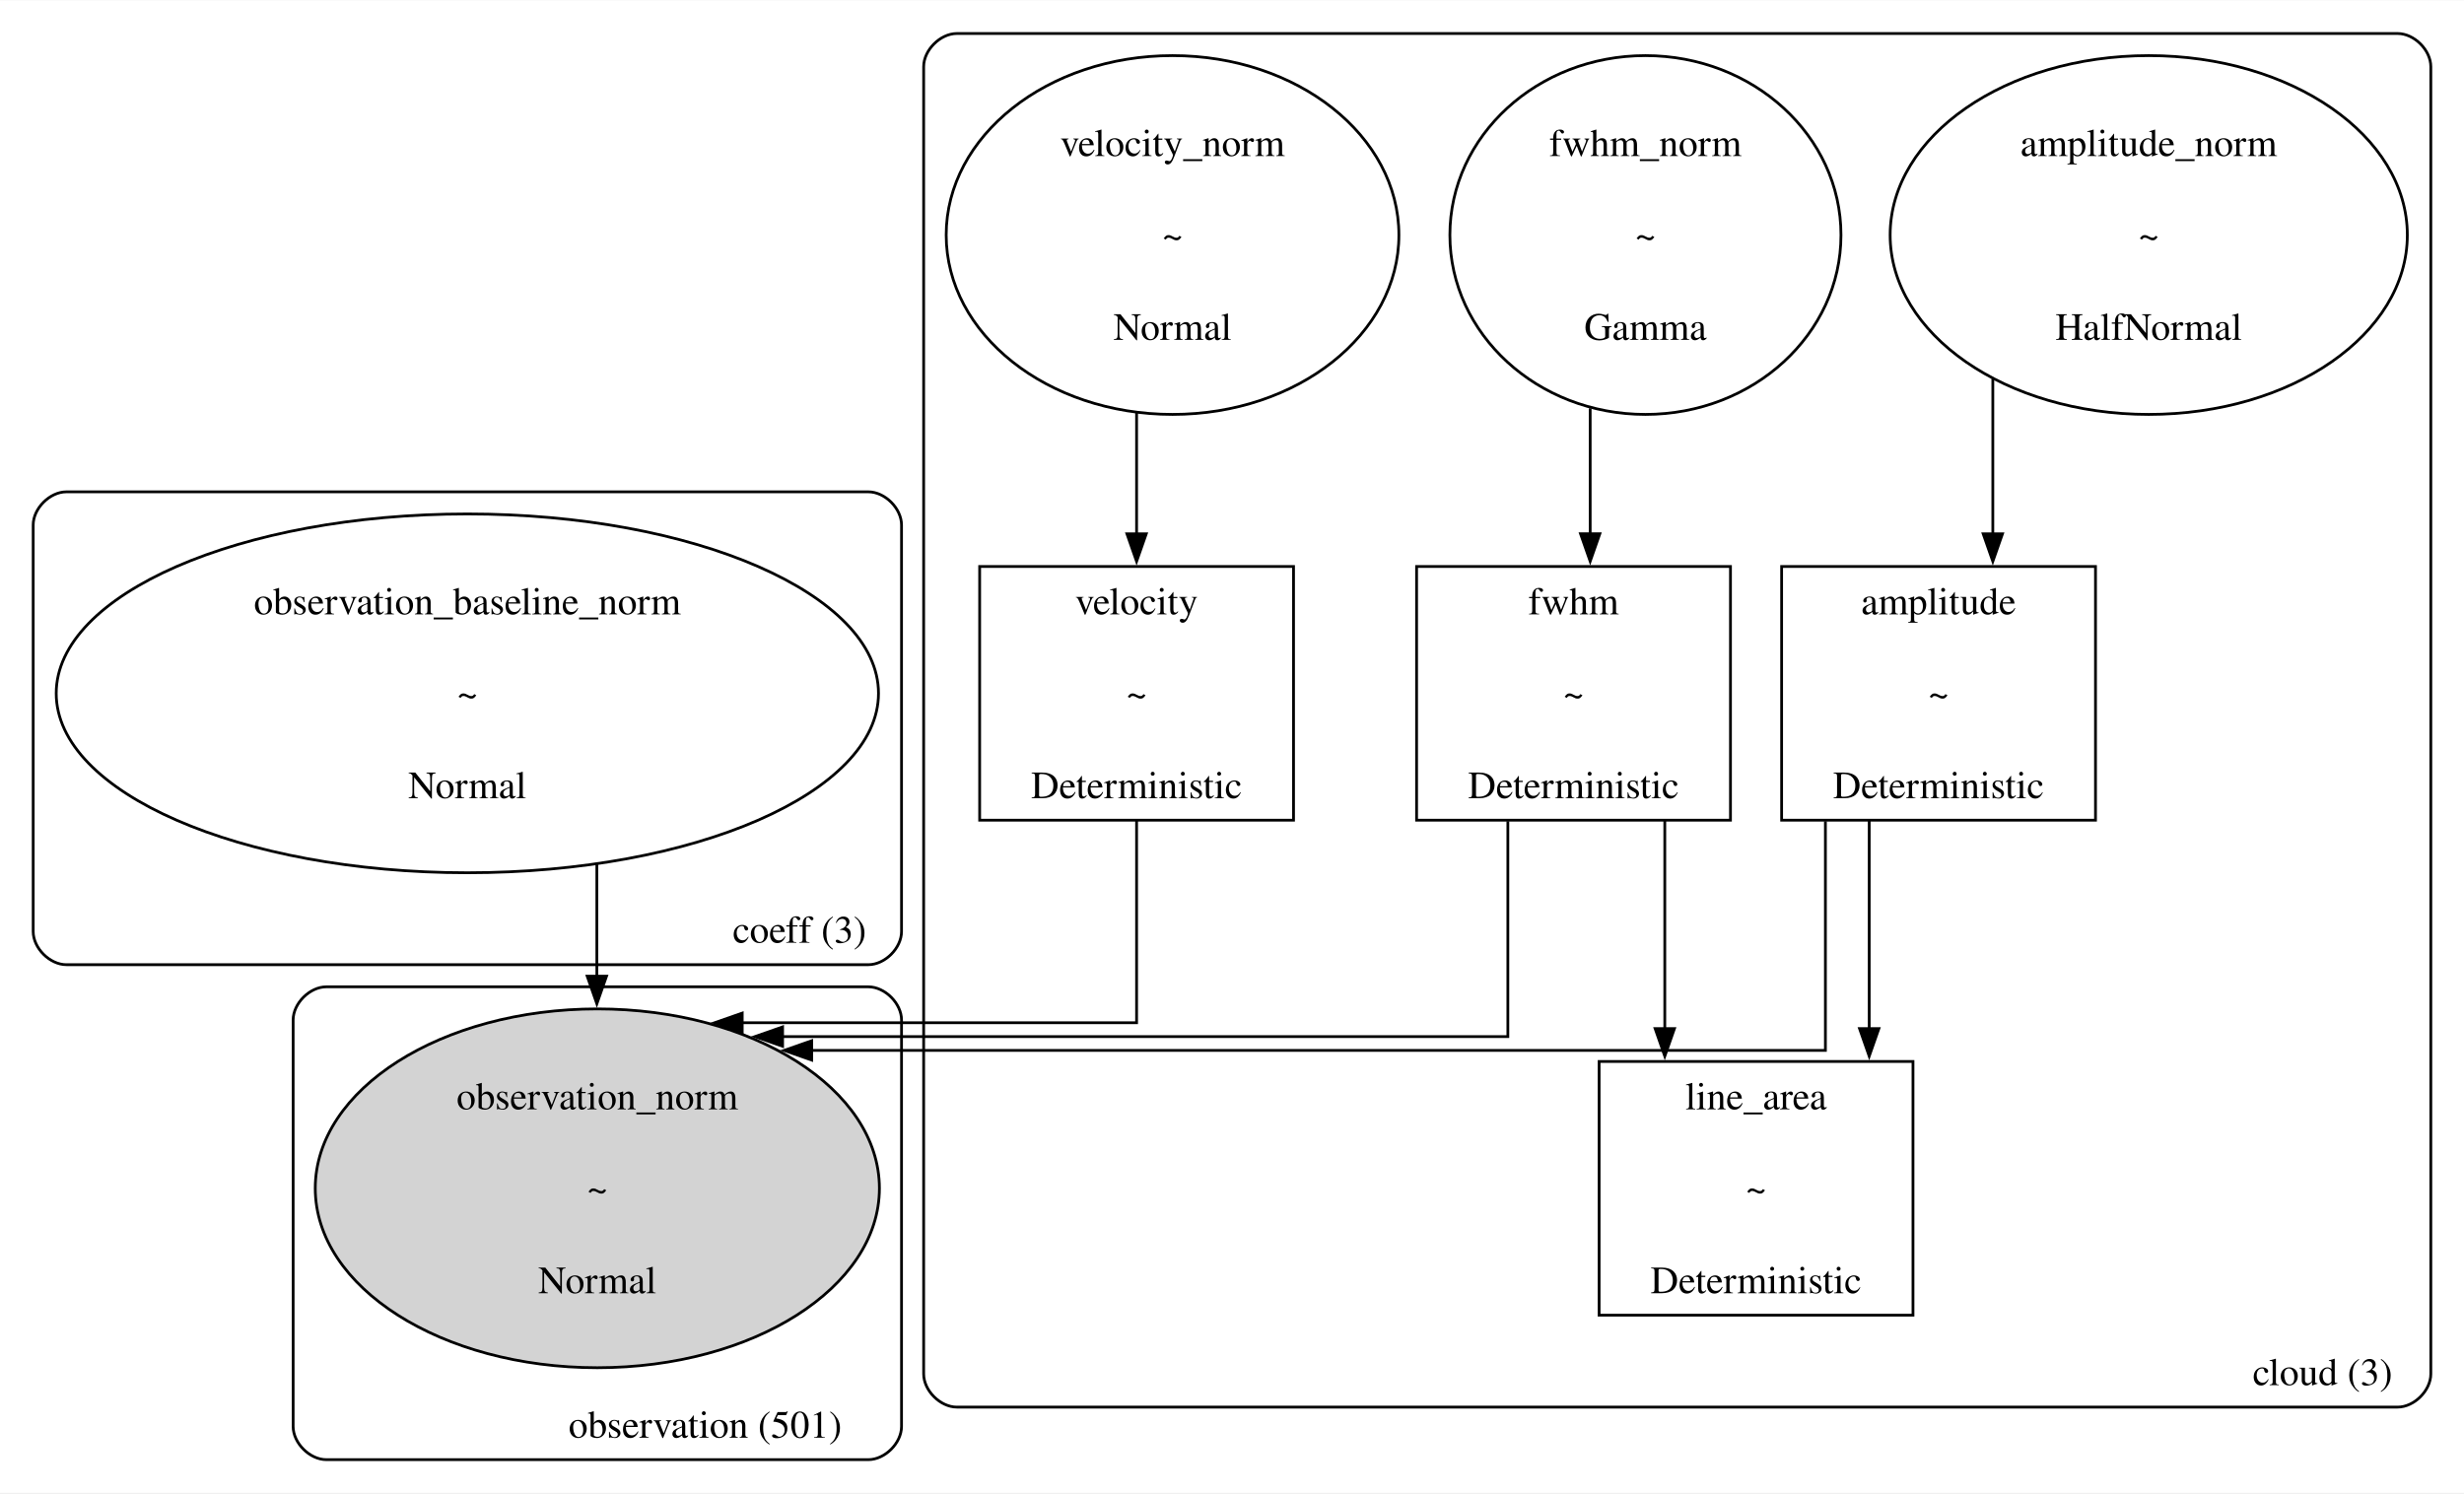
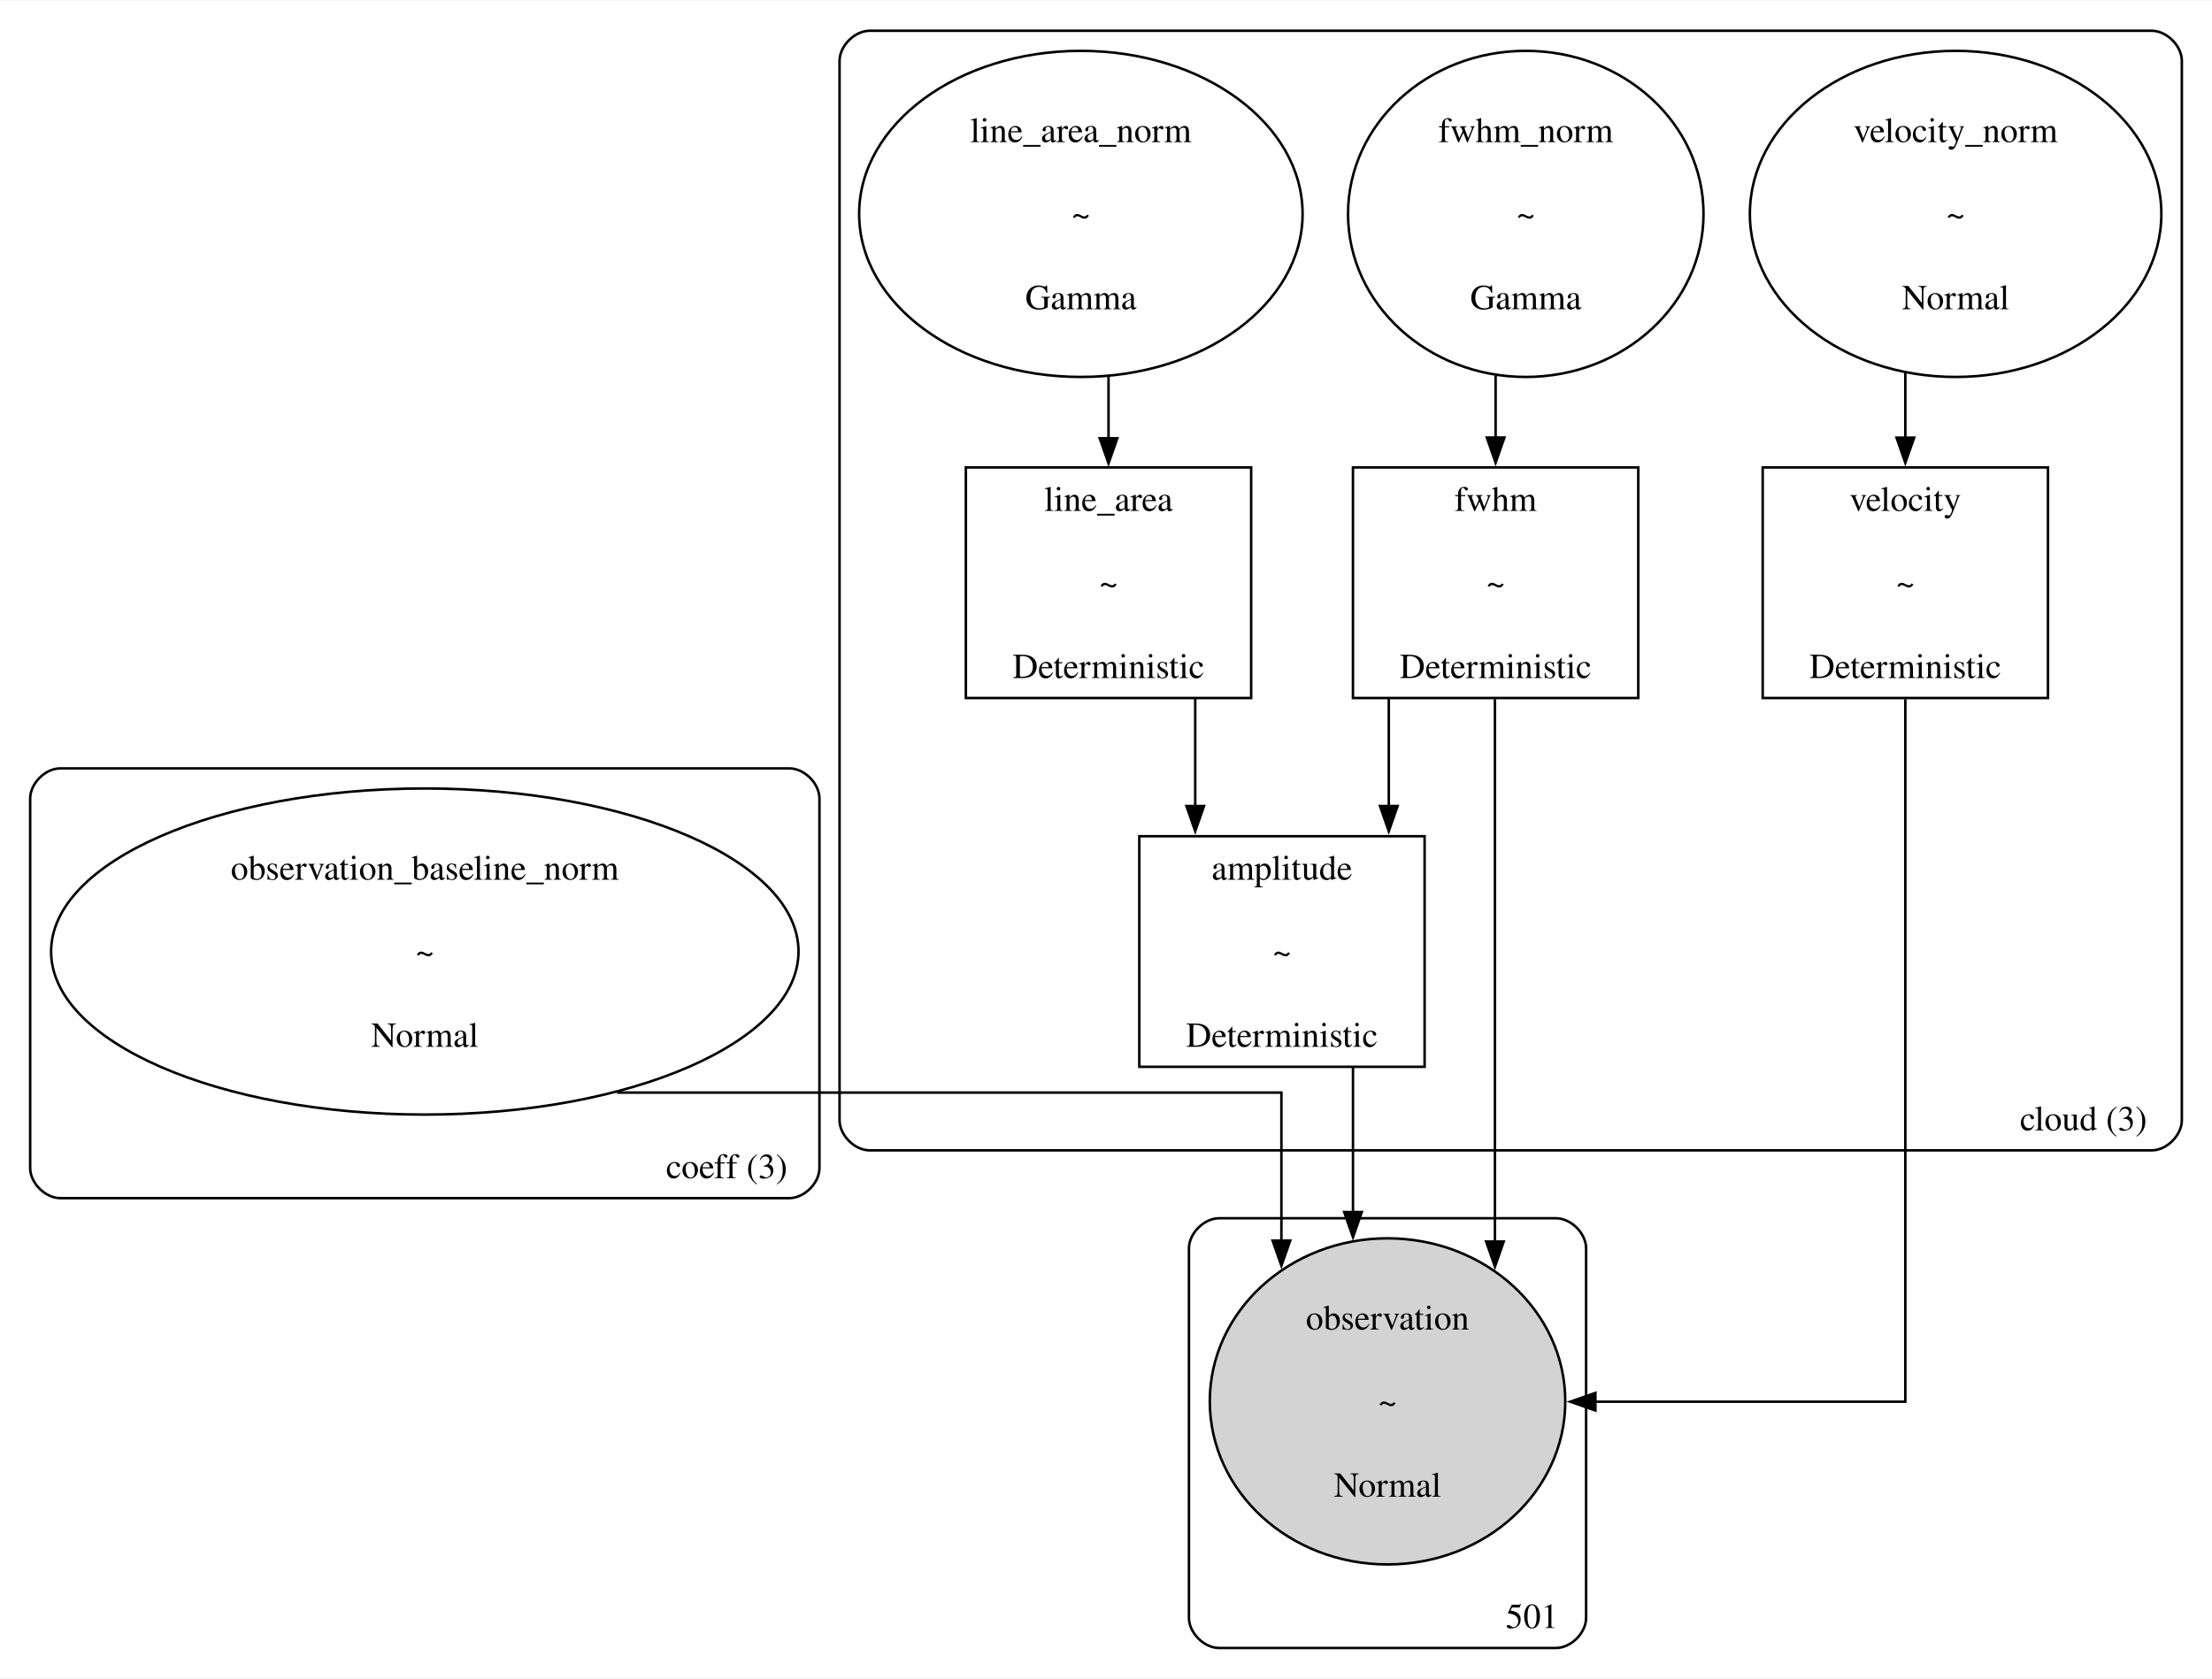
- <svg xmlns="http://www.w3.org/2000/svg" width="891pt" height="540pt" viewBox="0.00 0.00 891.00 539.76">
-   <g id="graph0" class="graph" transform="scale(1 1) rotate(0) translate(4 535.76)">
-     <polygon fill="white" stroke="none" points="-4,4 -4,-535.76 887,-535.76 887,4 -4,4" />
+ <svg xmlns="http://www.w3.org/2000/svg" width="880pt" height="668pt" viewBox="0.00 0.00 880.00 667.51">
+   <g id="graph0" class="graph" transform="scale(1 1) rotate(0) translate(4 663.51)">
+     <polygon fill="white" stroke="none" points="-4,4 -4,-663.51 876,-663.51 876,4 -4,4" />
    <g id="clust1" class="cluster">
      <path fill="none" stroke="black" d="M20,-187C20,-187 310,-187 310,-187 316,-187 322,-193 322,-199 322,-199 322,-346.01 322,-346.01 322,-352.01 316,-358.01 310,-358.01 310,-358.01 20,-358.01 20,-358.01 14,-358.01 8,-352.01 8,-346.01 8,-346.01 8,-199 8,-199 8,-193 14,-187 20,-187" />
      <text text-anchor="middle" x="285.12" y="-194.95" font-family="Times,serif" font-size="14.00">coeff (3)</text>
    </g>
    <g id="clust2" class="cluster">
-       <path fill="none" stroke="black" d="M342,-27C342,-27 863,-27 863,-27 869,-27 875,-33 875,-39 875,-39 875,-511.76 875,-511.76 875,-517.76 869,-523.76 863,-523.76 863,-523.76 342,-523.76 342,-523.76 336,-523.76 330,-517.76 330,-511.76 330,-511.76 330,-39 330,-39 330,-33 336,-27 342,-27" />
-       <text text-anchor="middle" x="835.88" y="-34.95" font-family="Times,serif" font-size="14.00">cloud (3)</text>
+       <path fill="none" stroke="black" d="M342,-206.01C342,-206.01 852,-206.01 852,-206.01 858,-206.01 864,-212.01 864,-218.01 864,-218.01 864,-639.51 864,-639.51 864,-645.51 858,-651.51 852,-651.51 852,-651.51 342,-651.51 342,-651.51 336,-651.51 330,-645.51 330,-639.51 330,-639.51 330,-218.01 330,-218.01 330,-212.01 336,-206.01 342,-206.01" />
+       <text text-anchor="middle" x="824.88" y="-213.96" font-family="Times,serif" font-size="14.00">cloud (3)</text>
    </g>
    <g id="clust3" class="cluster">
-       <path fill="none" stroke="black" d="M114,-8C114,-8 310,-8 310,-8 316,-8 322,-14 322,-20 322,-20 322,-167 322,-167 322,-173 316,-179 310,-179 310,-179 114,-179 114,-179 108,-179 102,-173 102,-167 102,-167 102,-20 102,-20 102,-14 108,-8 114,-8" />
-       <text text-anchor="middle" x="251" y="-15.95" font-family="Times,serif" font-size="14.00">observation (501)</text>
+       <path fill="none" stroke="black" d="M481,-8C481,-8 615,-8 615,-8 621,-8 627,-14 627,-20 627,-20 627,-167 627,-167 627,-173 621,-179 615,-179 615,-179 481,-179 481,-179 475,-179 469,-173 469,-167 469,-167 469,-20 469,-20 469,-14 475,-8 481,-8" />
+       <text text-anchor="middle" x="605.5" y="-15.95" font-family="Times,serif" font-size="14.00">501</text>
    </g>
    <g id="node1" class="node">
      <ellipse fill="none" stroke="black" cx="165" cy="-285.13" rx="148.67" ry="64.88" />
      <text text-anchor="middle" x="165" y="-313.71" font-family="Times,serif" font-size="14.00">observation_baseline_norm</text>
      <text text-anchor="middle" x="165" y="-280.46" font-family="Times,serif" font-size="14.00">~</text>
      <text text-anchor="middle" x="165" y="-247.21" font-family="Times,serif" font-size="14.00">Normal</text>
    </g>
    <g id="node9" class="node">
-       <ellipse fill="lightgrey" stroke="black" cx="212" cy="-106.13" rx="102" ry="64.88" />
-       <text text-anchor="middle" x="212" y="-134.7" font-family="Times,serif" font-size="14.00">observation_norm</text>
-       <text text-anchor="middle" x="212" y="-101.45" font-family="Times,serif" font-size="14.00">~</text>
-       <text text-anchor="middle" x="212" y="-68.2" font-family="Times,serif" font-size="14.00">Normal</text>
+       <ellipse fill="lightgrey" stroke="black" cx="548" cy="-106.13" rx="70.71" ry="64.88" />
+       <text text-anchor="middle" x="548" y="-134.7" font-family="Times,serif" font-size="14.00">observation</text>
+       <text text-anchor="middle" x="548" y="-101.45" font-family="Times,serif" font-size="14.00">~</text>
+       <text text-anchor="middle" x="548" y="-68.2" font-family="Times,serif" font-size="14.00">Normal</text>
    </g>
    <g id="edge1" class="edge">
-       <path fill="none" stroke="black" d="M211.83,-223.28C211.83,-223.28 211.83,-182.85 211.83,-182.85" />
-       <polygon fill="black" stroke="black" points="215.33,-182.85 211.83,-172.85 208.33,-182.85 215.33,-182.85" />
+       <path fill="none" stroke="black" d="M241.48,-229C341.95,-229 505.78,-229 505.78,-229 505.78,-229 505.78,-170.11 505.78,-170.11" />
+       <polygon fill="black" stroke="black" points="509.28,-170.11 505.78,-160.11 502.28,-170.11 509.28,-170.11" />
    </g>
    <g id="node2" class="node">
-       <polygon fill="none" stroke="black" points="753.75,-331.01 640.25,-331.01 640.25,-239.26 753.75,-239.26 753.75,-331.01" />
-       <text text-anchor="middle" x="697" y="-313.71" font-family="Times,serif" font-size="14.00">amplitude</text>
-       <text text-anchor="middle" x="697" y="-280.46" font-family="Times,serif" font-size="14.00">~</text>
-       <text text-anchor="middle" x="697" y="-247.21" font-family="Times,serif" font-size="14.00">Deterministic</text>
+       <ellipse fill="none" stroke="black" cx="426" cy="-578.64" rx="88.21" ry="64.88" />
+       <text text-anchor="middle" x="426" y="-607.21" font-family="Times,serif" font-size="14.00">line_area_norm</text>
+       <text text-anchor="middle" x="426" y="-573.96" font-family="Times,serif" font-size="14.00">~</text>
+       <text text-anchor="middle" x="426" y="-540.71" font-family="Times,serif" font-size="14.00">Gamma</text>
+     </g>
+     <g id="node7" class="node">
+       <polygon fill="none" stroke="black" points="493.75,-477.76 380.25,-477.76 380.25,-386.01 493.75,-386.01 493.75,-477.76" />
+       <text text-anchor="middle" x="437" y="-460.46" font-family="Times,serif" font-size="14.00">line_area</text>
+       <text text-anchor="middle" x="437" y="-427.21" font-family="Times,serif" font-size="14.00">~</text>
+       <text text-anchor="middle" x="437" y="-393.96" font-family="Times,serif" font-size="14.00">Deterministic</text>
+     </g>
+     <g id="edge2" class="edge">
+       <path fill="none" stroke="black" d="M437,-513.84C437,-513.84 437,-489.36 437,-489.36" />
+       <polygon fill="black" stroke="black" points="440.5,-489.36 437,-479.36 433.5,-489.36 440.5,-489.36" />
+     </g>
+     <g id="node3" class="node">
+       <ellipse fill="none" stroke="black" cx="774" cy="-578.64" rx="81.85" ry="64.88" />
+       <text text-anchor="middle" x="774" y="-607.21" font-family="Times,serif" font-size="14.00">velocity_norm</text>
+       <text text-anchor="middle" x="774" y="-573.96" font-family="Times,serif" font-size="14.00">~</text>
+       <text text-anchor="middle" x="774" y="-540.71" font-family="Times,serif" font-size="14.00">Normal</text>
+     </g>
+     <g id="node4" class="node">
+       <polygon fill="none" stroke="black" points="810.75,-477.76 697.25,-477.76 697.25,-386.01 810.75,-386.01 810.75,-477.76" />
+       <text text-anchor="middle" x="754" y="-460.46" font-family="Times,serif" font-size="14.00">velocity</text>
+       <text text-anchor="middle" x="754" y="-427.21" font-family="Times,serif" font-size="14.00">~</text>
+       <text text-anchor="middle" x="754" y="-393.96" font-family="Times,serif" font-size="14.00">Deterministic</text>
+     </g>
+     <g id="edge3" class="edge">
+       <path fill="none" stroke="black" d="M754,-515.55C754,-515.55 754,-489.59 754,-489.59" />
+       <polygon fill="black" stroke="black" points="757.5,-489.59 754,-479.59 750.5,-489.59 757.5,-489.59" />
+     </g>
+     <g id="edge4" class="edge">
+       <path fill="none" stroke="black" d="M754,-385.54C754,-295.57 754,-106 754,-106 754,-106 630.7,-106 630.7,-106" />
+       <polygon fill="black" stroke="black" points="630.7,-102.5 620.7,-106 630.7,-109.5 630.7,-102.5" />
+     </g>
+     <g id="node5" class="node">
+       <polygon fill="none" stroke="black" points="647.75,-477.76 534.25,-477.76 534.25,-386.01 647.75,-386.01 647.75,-477.76" />
+       <text text-anchor="middle" x="591" y="-460.46" font-family="Times,serif" font-size="14.00">fwhm</text>
+       <text text-anchor="middle" x="591" y="-427.21" font-family="Times,serif" font-size="14.00">~</text>
+       <text text-anchor="middle" x="591" y="-393.96" font-family="Times,serif" font-size="14.00">Deterministic</text>
    </g>
    <g id="node6" class="node">
-       <polygon fill="none" stroke="black" points="687.75,-152 574.25,-152 574.25,-60.25 687.75,-60.25 687.75,-152" />
-       <text text-anchor="middle" x="631" y="-134.7" font-family="Times,serif" font-size="14.00">line_area</text>
-       <text text-anchor="middle" x="631" y="-101.45" font-family="Times,serif" font-size="14.00">~</text>
-       <text text-anchor="middle" x="631" y="-68.2" font-family="Times,serif" font-size="14.00">Deterministic</text>
-     </g>
-     <g id="edge2" class="edge">
-       <path fill="none" stroke="black" d="M671.92,-239.03C671.92,-239.03 671.92,-163.89 671.92,-163.89" />
-       <polygon fill="black" stroke="black" points="675.42,-163.89 671.92,-153.89 668.42,-163.89 675.42,-163.89" />
-     </g>
-     <g id="edge3" class="edge">
-       <path fill="none" stroke="black" d="M656.08,-238.88C656.08,-201.82 656.08,-156 656.08,-156 656.08,-156 289.52,-156 289.52,-156" />
-       <polygon fill="black" stroke="black" points="289.52,-152.5 279.52,-156 289.52,-159.5 289.52,-152.5" />
-     </g>
-     <g id="node3" class="node">
-       <ellipse fill="none" stroke="black" cx="773" cy="-450.89" rx="93.51" ry="64.88" />
-       <text text-anchor="middle" x="773" y="-479.46" font-family="Times,serif" font-size="14.00">amplitude_norm</text>
-       <text text-anchor="middle" x="773" y="-446.21" font-family="Times,serif" font-size="14.00">~</text>
-       <text text-anchor="middle" x="773" y="-412.96" font-family="Times,serif" font-size="14.00">HalfNormal</text>
-     </g>
-     <g id="edge4" class="edge">
-       <path fill="none" stroke="black" d="M716.62,-398.89C716.62,-398.89 716.62,-342.84 716.62,-342.84" />
-       <polygon fill="black" stroke="black" points="720.12,-342.84 716.62,-332.84 713.12,-342.84 720.12,-342.84" />
-     </g>
-     <g id="node4" class="node">
-       <ellipse fill="none" stroke="black" cx="591" cy="-450.89" rx="70.71" ry="64.88" />
-       <text text-anchor="middle" x="591" y="-479.46" font-family="Times,serif" font-size="14.00">fwhm_norm</text>
-       <text text-anchor="middle" x="591" y="-446.21" font-family="Times,serif" font-size="14.00">~</text>
-       <text text-anchor="middle" x="591" y="-412.96" font-family="Times,serif" font-size="14.00">Gamma</text>
-     </g>
-     <g id="node5" class="node">
-       <polygon fill="none" stroke="black" points="621.75,-331.01 508.25,-331.01 508.25,-239.26 621.75,-239.26 621.75,-331.01" />
-       <text text-anchor="middle" x="565" y="-313.71" font-family="Times,serif" font-size="14.00">fwhm</text>
-       <text text-anchor="middle" x="565" y="-280.46" font-family="Times,serif" font-size="14.00">~</text>
-       <text text-anchor="middle" x="565" y="-247.21" font-family="Times,serif" font-size="14.00">Deterministic</text>
+       <polygon fill="none" stroke="black" points="562.75,-331.01 449.25,-331.01 449.25,-239.26 562.75,-239.26 562.75,-331.01" />
+       <text text-anchor="middle" x="506" y="-313.71" font-family="Times,serif" font-size="14.00">amplitude</text>
+       <text text-anchor="middle" x="506" y="-280.46" font-family="Times,serif" font-size="14.00">~</text>
+       <text text-anchor="middle" x="506" y="-247.21" font-family="Times,serif" font-size="14.00">Deterministic</text>
    </g>
    <g id="edge5" class="edge">
-       <path fill="none" stroke="black" d="M571.02,-388.22C571.02,-388.22 571.02,-342.86 571.02,-342.86" />
-       <polygon fill="black" stroke="black" points="574.52,-342.86 571.02,-332.86 567.52,-342.86 574.52,-342.86" />
+       <path fill="none" stroke="black" d="M548.5,-385.85C548.5,-385.85 548.5,-343.02 548.5,-343.02" />
+       <polygon fill="black" stroke="black" points="552,-343.02 548.5,-333.02 545,-343.02 552,-343.02" />
    </g>
    <g id="edge6" class="edge">
-       <path fill="none" stroke="black" d="M598,-239.03C598,-239.03 598,-163.89 598,-163.89" />
-       <polygon fill="black" stroke="black" points="601.5,-163.89 598,-153.89 594.5,-163.89 601.5,-163.89" />
+       <path fill="none" stroke="black" d="M590.73,-385.56C590.73,-385.56 590.73,-169.73 590.73,-169.73" />
+       <polygon fill="black" stroke="black" points="594.23,-169.73 590.73,-159.73 587.23,-169.73 594.23,-169.73" />
    </g>
    <g id="edge7" class="edge">
-       <path fill="none" stroke="black" d="M541.25,-238.91C541.25,-203.62 541.25,-161 541.25,-161 541.25,-161 278.99,-161 278.99,-161" />
-       <polygon fill="black" stroke="black" points="278.99,-157.5 268.99,-161 278.99,-164.5 278.99,-157.5" />
+       <path fill="none" stroke="black" d="M534.26,-239.03C534.26,-239.03 534.26,-181.46 534.26,-181.46" />
+       <polygon fill="black" stroke="black" points="537.76,-181.46 534.26,-171.46 530.76,-181.46 537.76,-181.46" />
    </g>
-     <g id="node7" class="node">
-       <ellipse fill="none" stroke="black" cx="420" cy="-450.89" rx="81.85" ry="64.88" />
-       <text text-anchor="middle" x="420" y="-479.46" font-family="Times,serif" font-size="14.00">velocity_norm</text>
-       <text text-anchor="middle" x="420" y="-446.21" font-family="Times,serif" font-size="14.00">~</text>
-       <text text-anchor="middle" x="420" y="-412.96" font-family="Times,serif" font-size="14.00">Normal</text>
+     <g id="edge8" class="edge">
+       <path fill="none" stroke="black" d="M471.5,-385.85C471.5,-385.85 471.5,-343.02 471.5,-343.02" />
+       <polygon fill="black" stroke="black" points="475,-343.02 471.5,-333.02 468,-343.02 475,-343.02" />
    </g>
    <g id="node8" class="node">
-       <polygon fill="none" stroke="black" points="463.75,-331.01 350.25,-331.01 350.25,-239.26 463.75,-239.26 463.75,-331.01" />
-       <text text-anchor="middle" x="407" y="-313.71" font-family="Times,serif" font-size="14.00">velocity</text>
-       <text text-anchor="middle" x="407" y="-280.46" font-family="Times,serif" font-size="14.00">~</text>
-       <text text-anchor="middle" x="407" y="-247.21" font-family="Times,serif" font-size="14.00">Deterministic</text>
-     </g>
-     <g id="edge8" class="edge">
-       <path fill="none" stroke="black" d="M407,-386.8C407,-386.8 407,-342.83 407,-342.83" />
-       <polygon fill="black" stroke="black" points="410.5,-342.83 407,-332.83 403.5,-342.83 410.5,-342.83" />
+       <ellipse fill="none" stroke="black" cx="603" cy="-578.64" rx="70.71" ry="64.88" />
+       <text text-anchor="middle" x="603" y="-607.21" font-family="Times,serif" font-size="14.00">fwhm_norm</text>
+       <text text-anchor="middle" x="603" y="-573.96" font-family="Times,serif" font-size="14.00">~</text>
+       <text text-anchor="middle" x="603" y="-540.71" font-family="Times,serif" font-size="14.00">Gamma</text>
    </g>
    <g id="edge9" class="edge">
-       <path fill="none" stroke="black" d="M407,-239.07C407,-205.55 407,-166 407,-166 407,-166 264.39,-166 264.39,-166" />
-       <polygon fill="black" stroke="black" points="264.39,-162.5 254.39,-166 264.39,-169.5 264.39,-162.5" />
+       <path fill="none" stroke="black" d="M591,-514.27C591,-514.27 591,-489.64 591,-489.64" />
+       <polygon fill="black" stroke="black" points="594.5,-489.64 591,-479.64 587.5,-489.64 594.5,-489.64" />
    </g>
  </g>
</svg>
